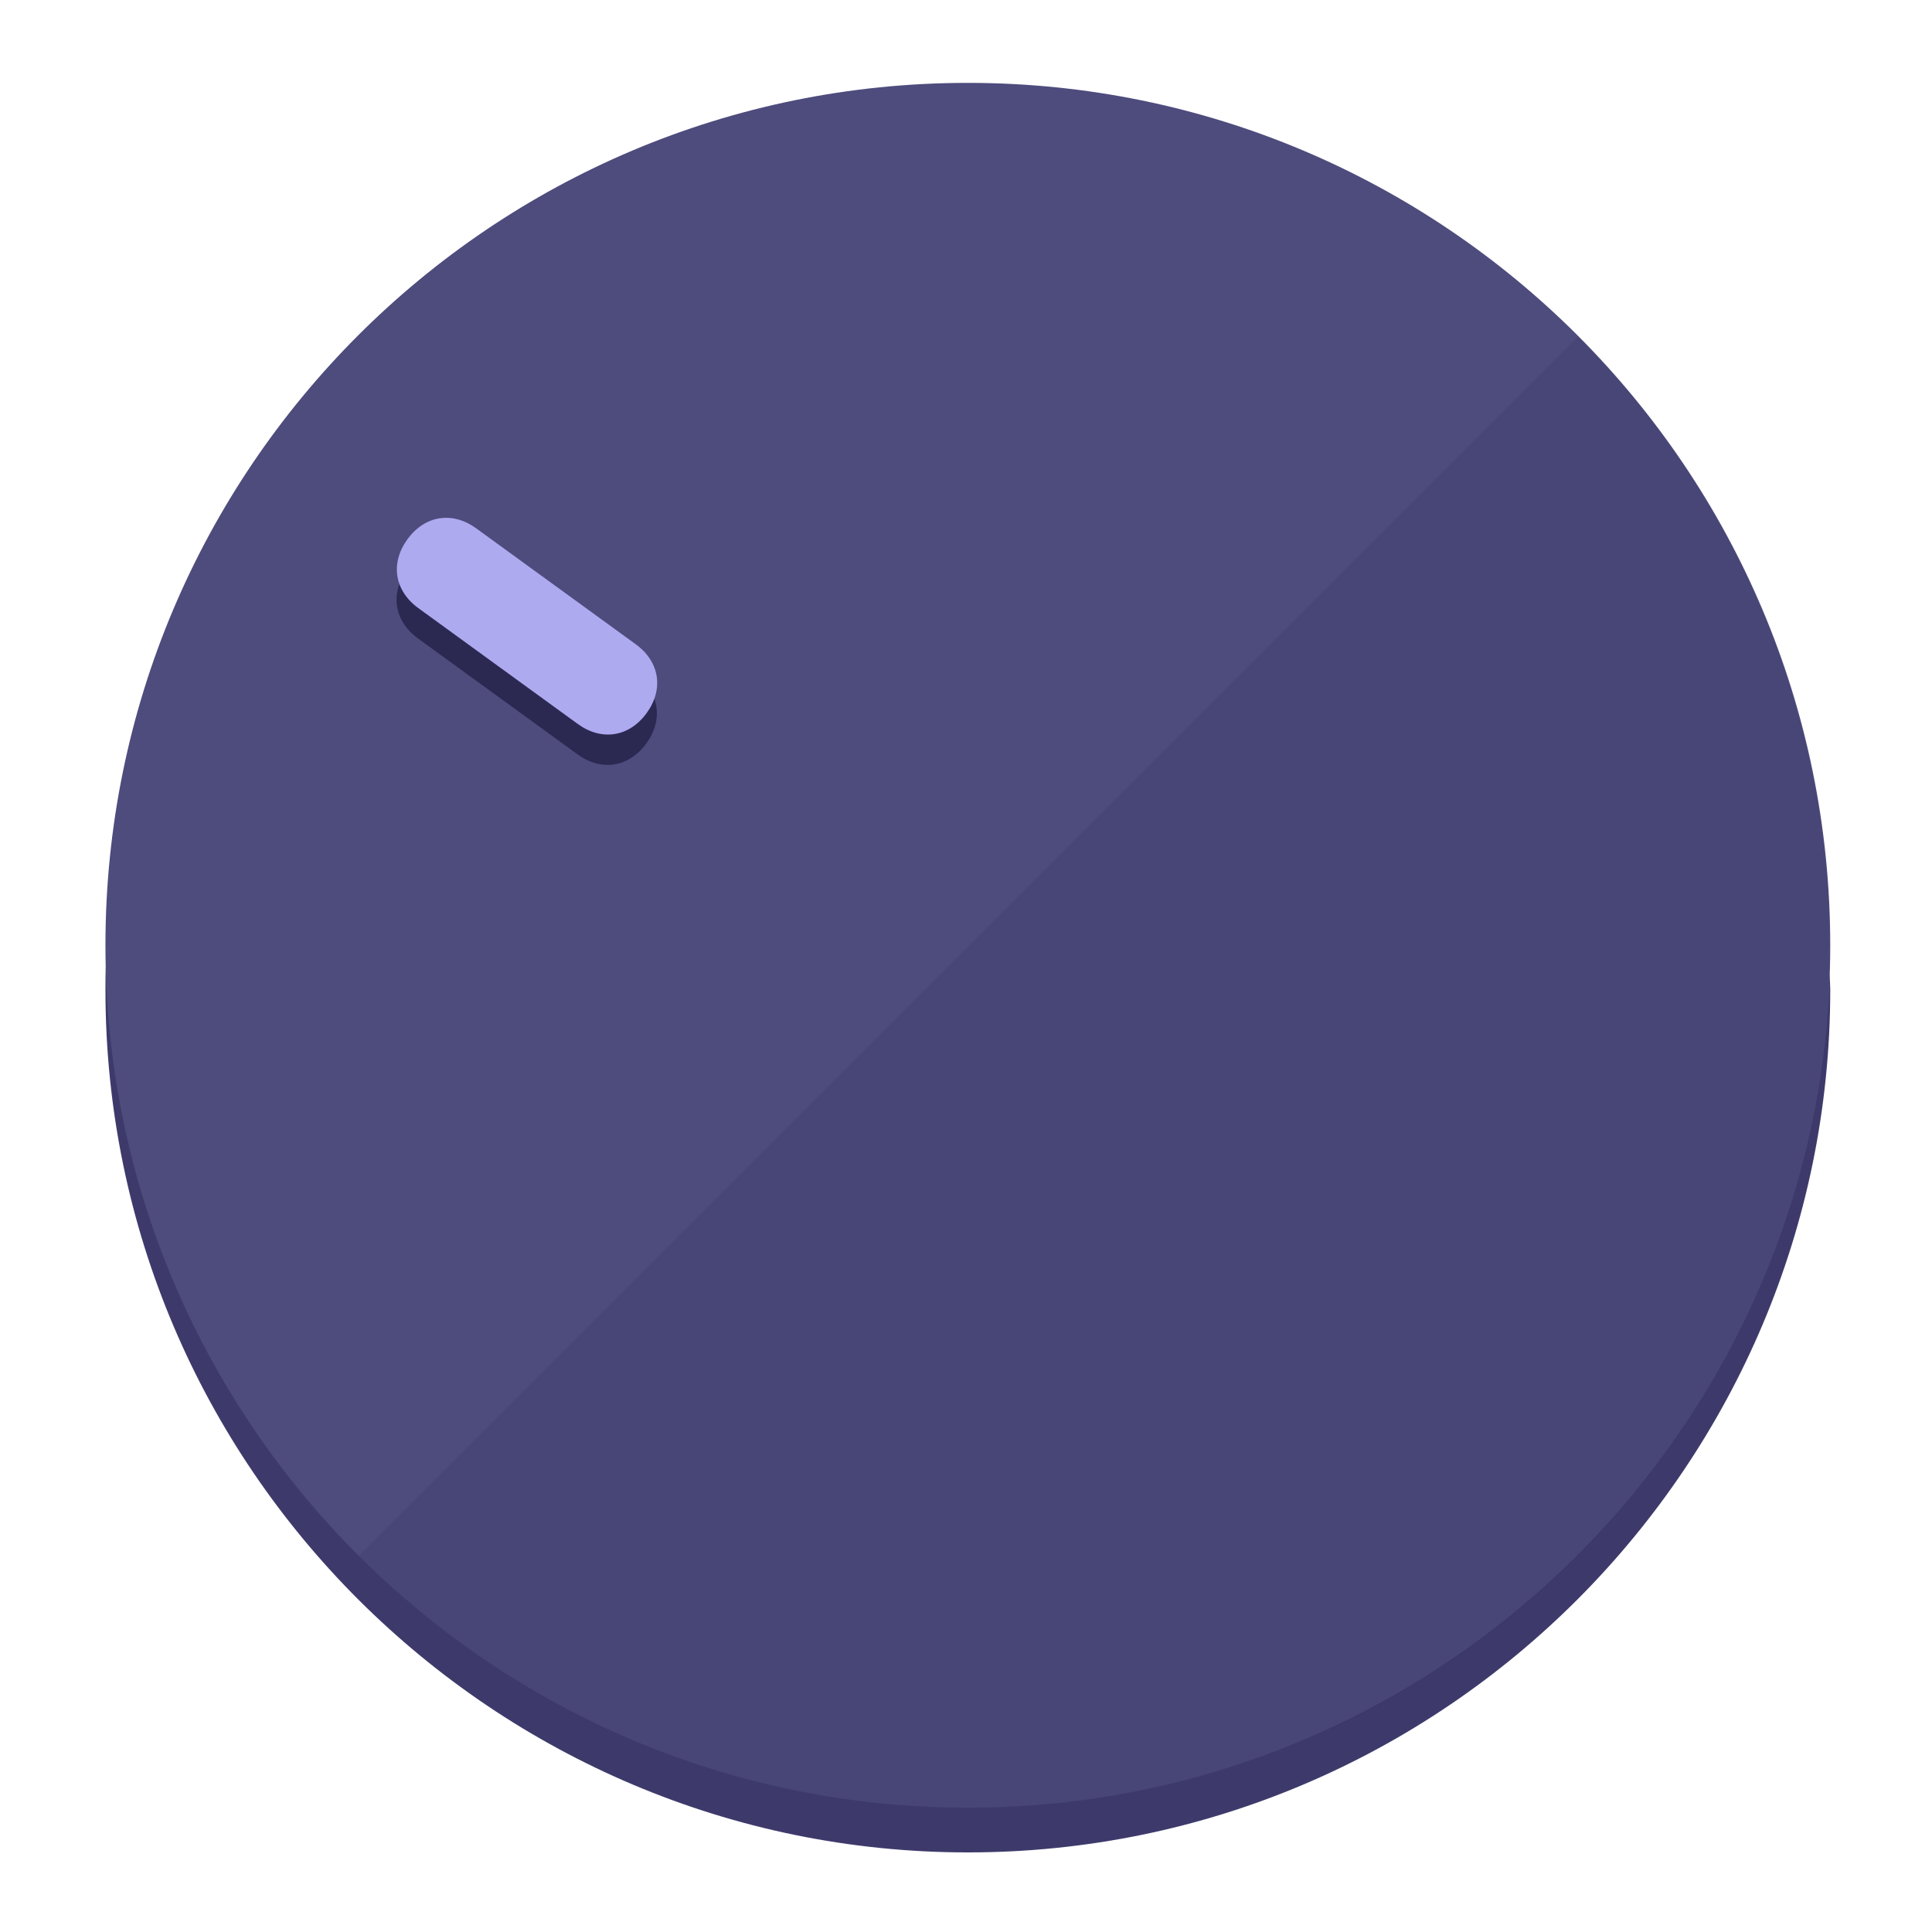
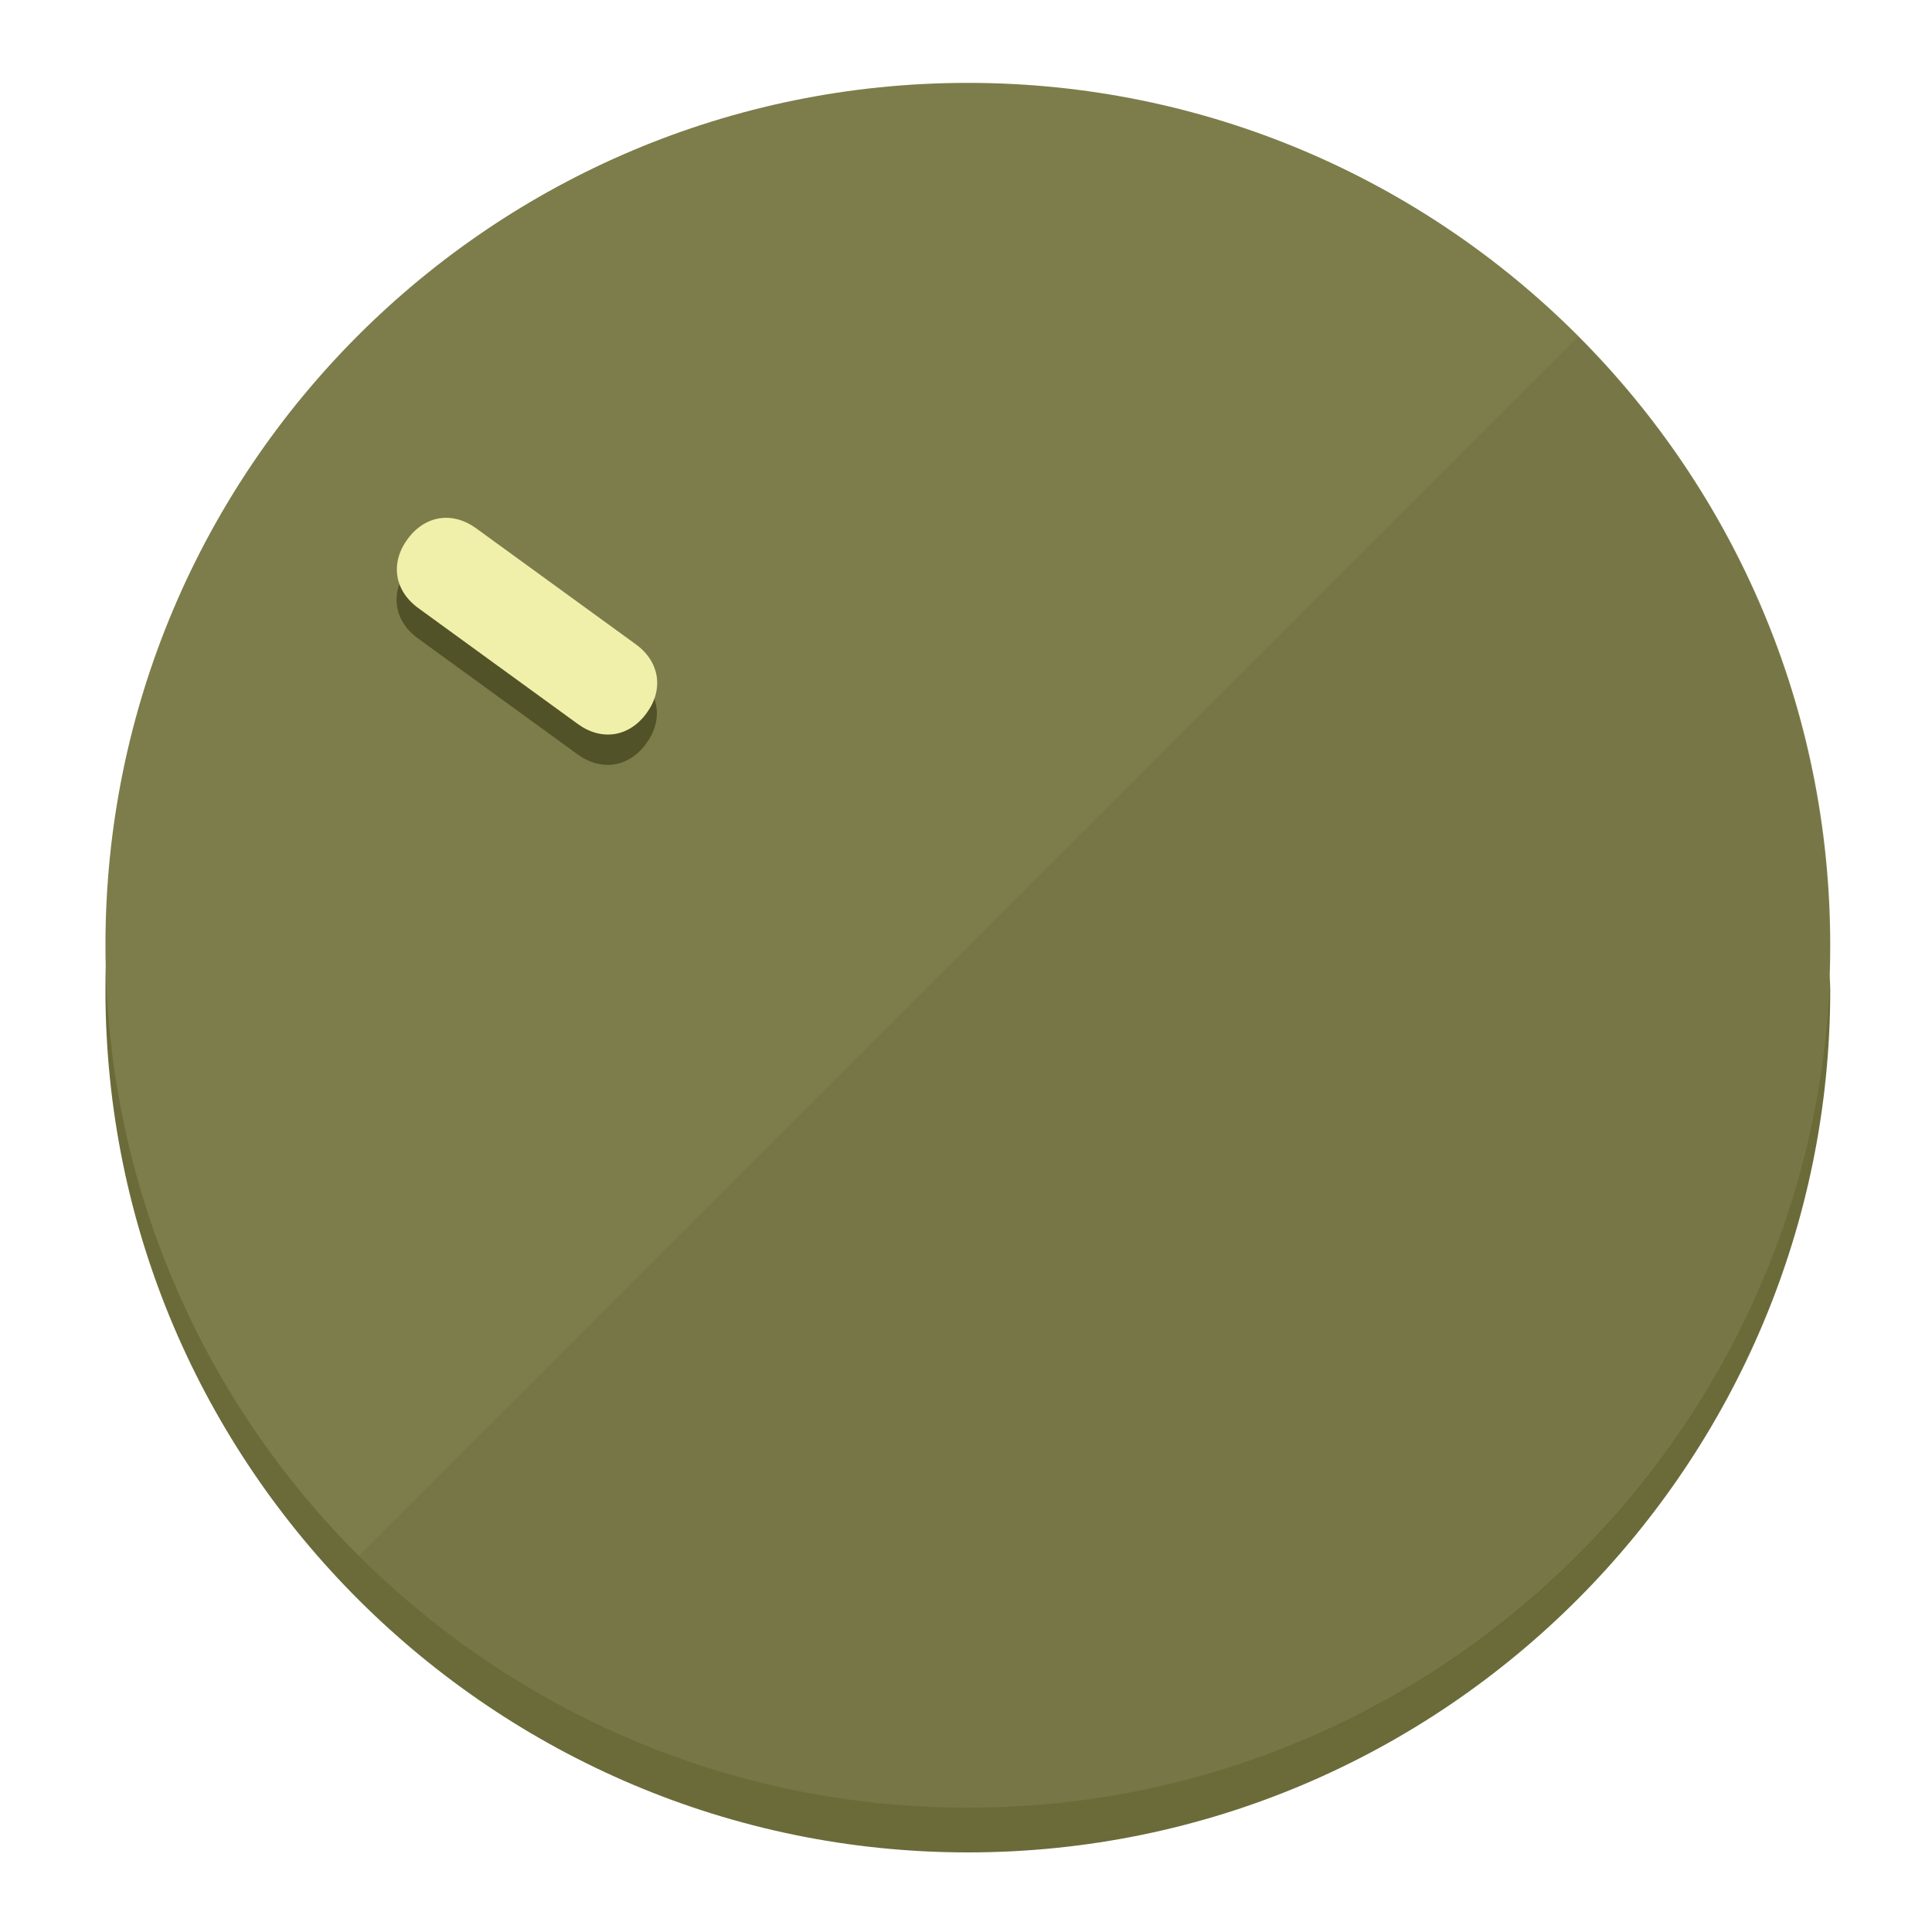
<svg xmlns="http://www.w3.org/2000/svg" height="120px" width="120px" version="1.1" id="Layer_1" viewBox="0 0 496.8 496.8" xml:space="preserve">
  <defs id="defs23" />
  <g id="g3158">
-     <path style="display:inline;fill:#3D3A6B;fill-opacity:1;stroke-width:1.584" d="m 248.875,445.92 c 116.582,0 212.89,-91.238 220.493,-205.286 0,5.069 1.267,8.87 1.267,13.939 0,121.651 -98.842,221.76 -221.76,221.76 -121.651,0 -221.76,-98.842 -221.76,-221.76 0,-5.069 0,-8.87 1.267,-13.939 7.603,114.048 103.91,205.286 220.493,205.286 z" id="path8" />
-     <circle style="display:inline;fill:#4E4B7D;fill-opacity:1;stroke-width:1.584" cx="248.875" cy="243.071" r="221.76" id="circle12" />
-     <path style="display:inline;fill:#2B2952;fill-opacity:0.154;stroke-width:1.587" d="m 405.744,86.606 c 86.308,86.308 86.308,227.193 0,313.5 -86.308,86.308 -227.193,86.308 -313.5,0" id="path14" />
+     <path style="display:inline;fill:#6B6B3A;fill-opacity:1;stroke-width:1.584" d="m 248.875,445.92 c 116.582,0 212.89,-91.238 220.493,-205.286 0,5.069 1.267,8.87 1.267,13.939 0,121.651 -98.842,221.76 -221.76,221.76 -121.651,0 -221.76,-98.842 -221.76,-221.76 0,-5.069 0,-8.87 1.267,-13.939 7.603,114.048 103.91,205.286 220.493,205.286 z" id="path8" />
+     <circle style="display:inline;fill:#7D7D4B;fill-opacity:1;stroke-width:1.584" cx="248.875" cy="243.071" r="221.76" id="circle12" />
+     <path style="display:inline;fill:#525229;fill-opacity:0.154;stroke-width:1.587" d="m 405.744,86.606 c 86.308,86.308 86.308,227.193 0,313.5 -86.308,86.308 -227.193,86.308 -313.5,0" id="path14" />
  </g>
  <g id="g3198">
    <circle style="display:none;fill:#000000;fill-opacity:0;stroke-width:1.584" cx="-51.017" cy="344.188" r="221.76" id="circle12-3" transform="rotate(-54)" />
-     <path style="display:inline;fill:#2B2952;fill-opacity:1;stroke-width:1.584" d="m 163.397,173.469 c 6.151,4.469 7.272,11.549 2.803,17.7 v 0 c -4.469,6.151 -11.549,7.272 -17.7,2.803 l -41.007,-29.794 c -6.151,-4.469 -7.272,-11.549 -2.803,-17.7 v 0 c 4.469,-6.151 11.549,-7.272 17.7,-2.803 z" id="path3789" />
-     <path style="display:inline;fill:#AEAAF0;stroke-width:1.584" d="m 163.475,165.664 c 6.151,4.469 7.272,11.549 2.803,17.7 v 0 c -4.469,6.151 -11.549,7.272 -17.7,2.803 l -41.007,-29.794 c -6.151,-4.469 -7.272,-11.549 -2.803,-17.7 v 0 c 4.469,-6.151 11.549,-7.272 17.7,-2.803 z" id="path915" />
+     <path style="display:inline;fill:#525229;fill-opacity:1;stroke-width:1.584" d="m 163.397,173.469 c 6.151,4.469 7.272,11.549 2.803,17.7 v 0 c -4.469,6.151 -11.549,7.272 -17.7,2.803 l -41.007,-29.794 c -6.151,-4.469 -7.272,-11.549 -2.803,-17.7 v 0 c 4.469,-6.151 11.549,-7.272 17.7,-2.803 z" id="path3789" />
+     <path style="display:inline;fill:#F0F0AA;stroke-width:1.584" d="m 163.475,165.664 c 6.151,4.469 7.272,11.549 2.803,17.7 v 0 c -4.469,6.151 -11.549,7.272 -17.7,2.803 l -41.007,-29.794 c -6.151,-4.469 -7.272,-11.549 -2.803,-17.7 v 0 c 4.469,-6.151 11.549,-7.272 17.7,-2.803 z" id="path915" />
  </g>
</svg>
